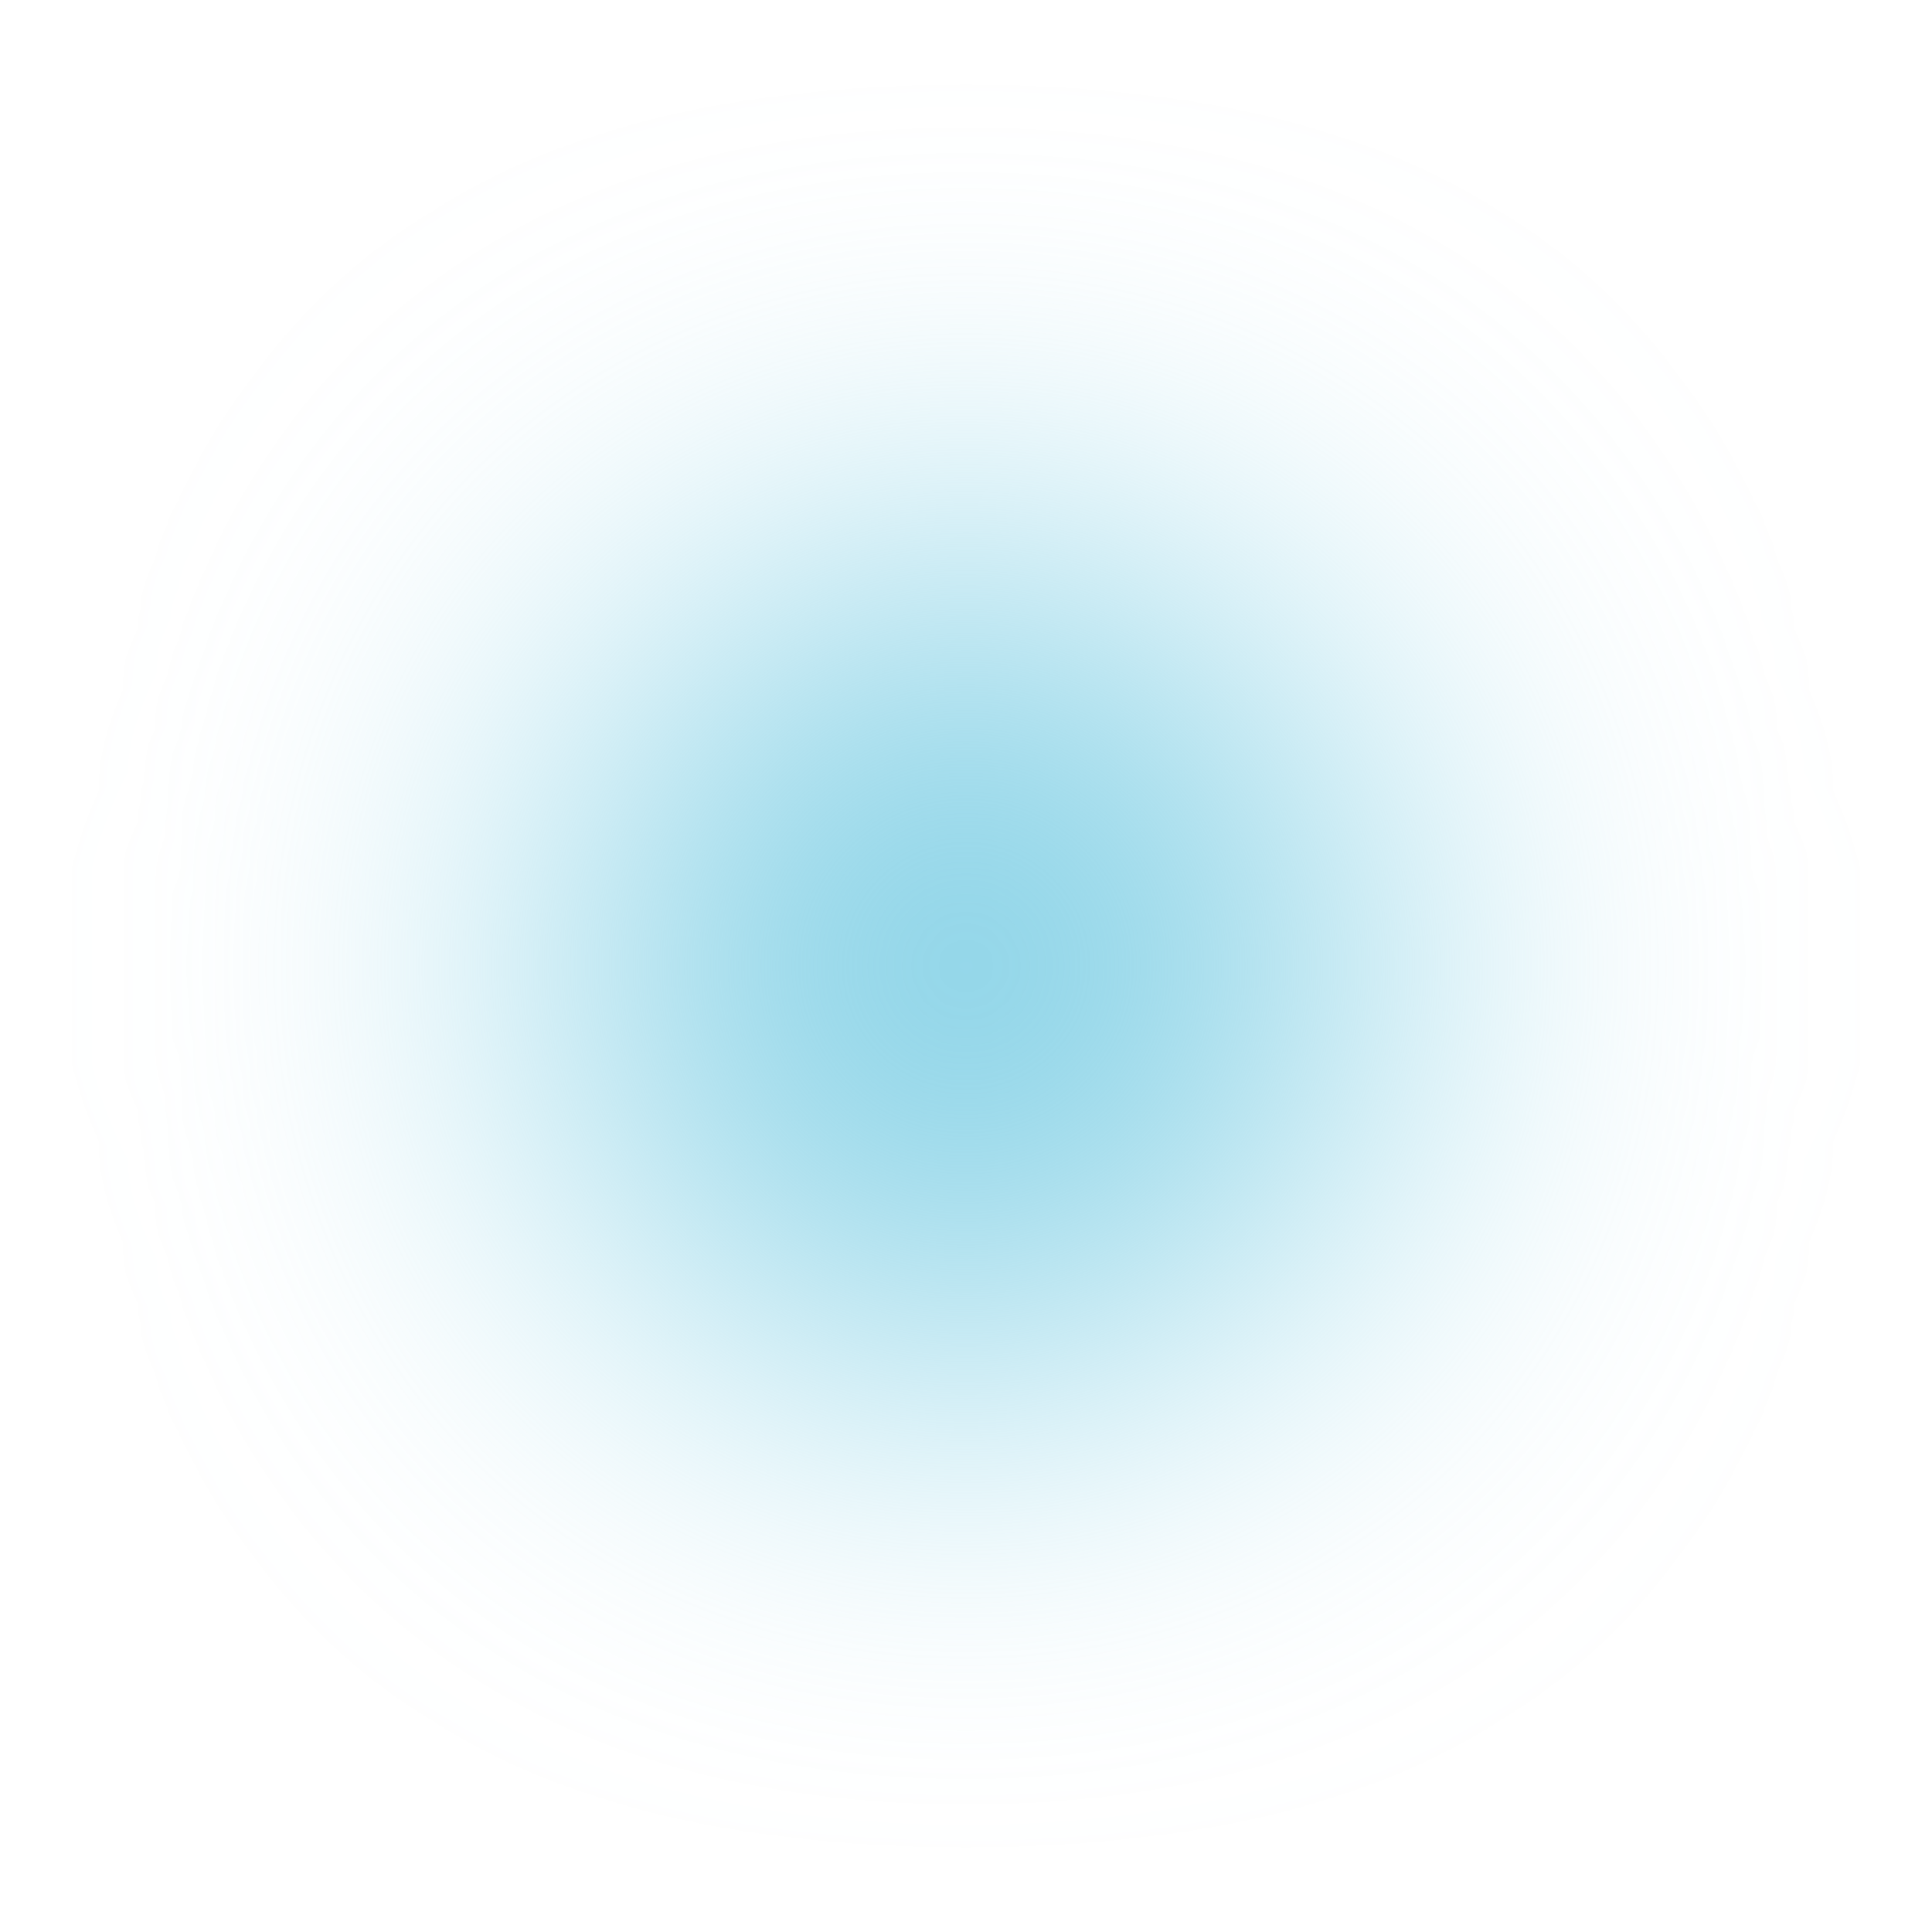
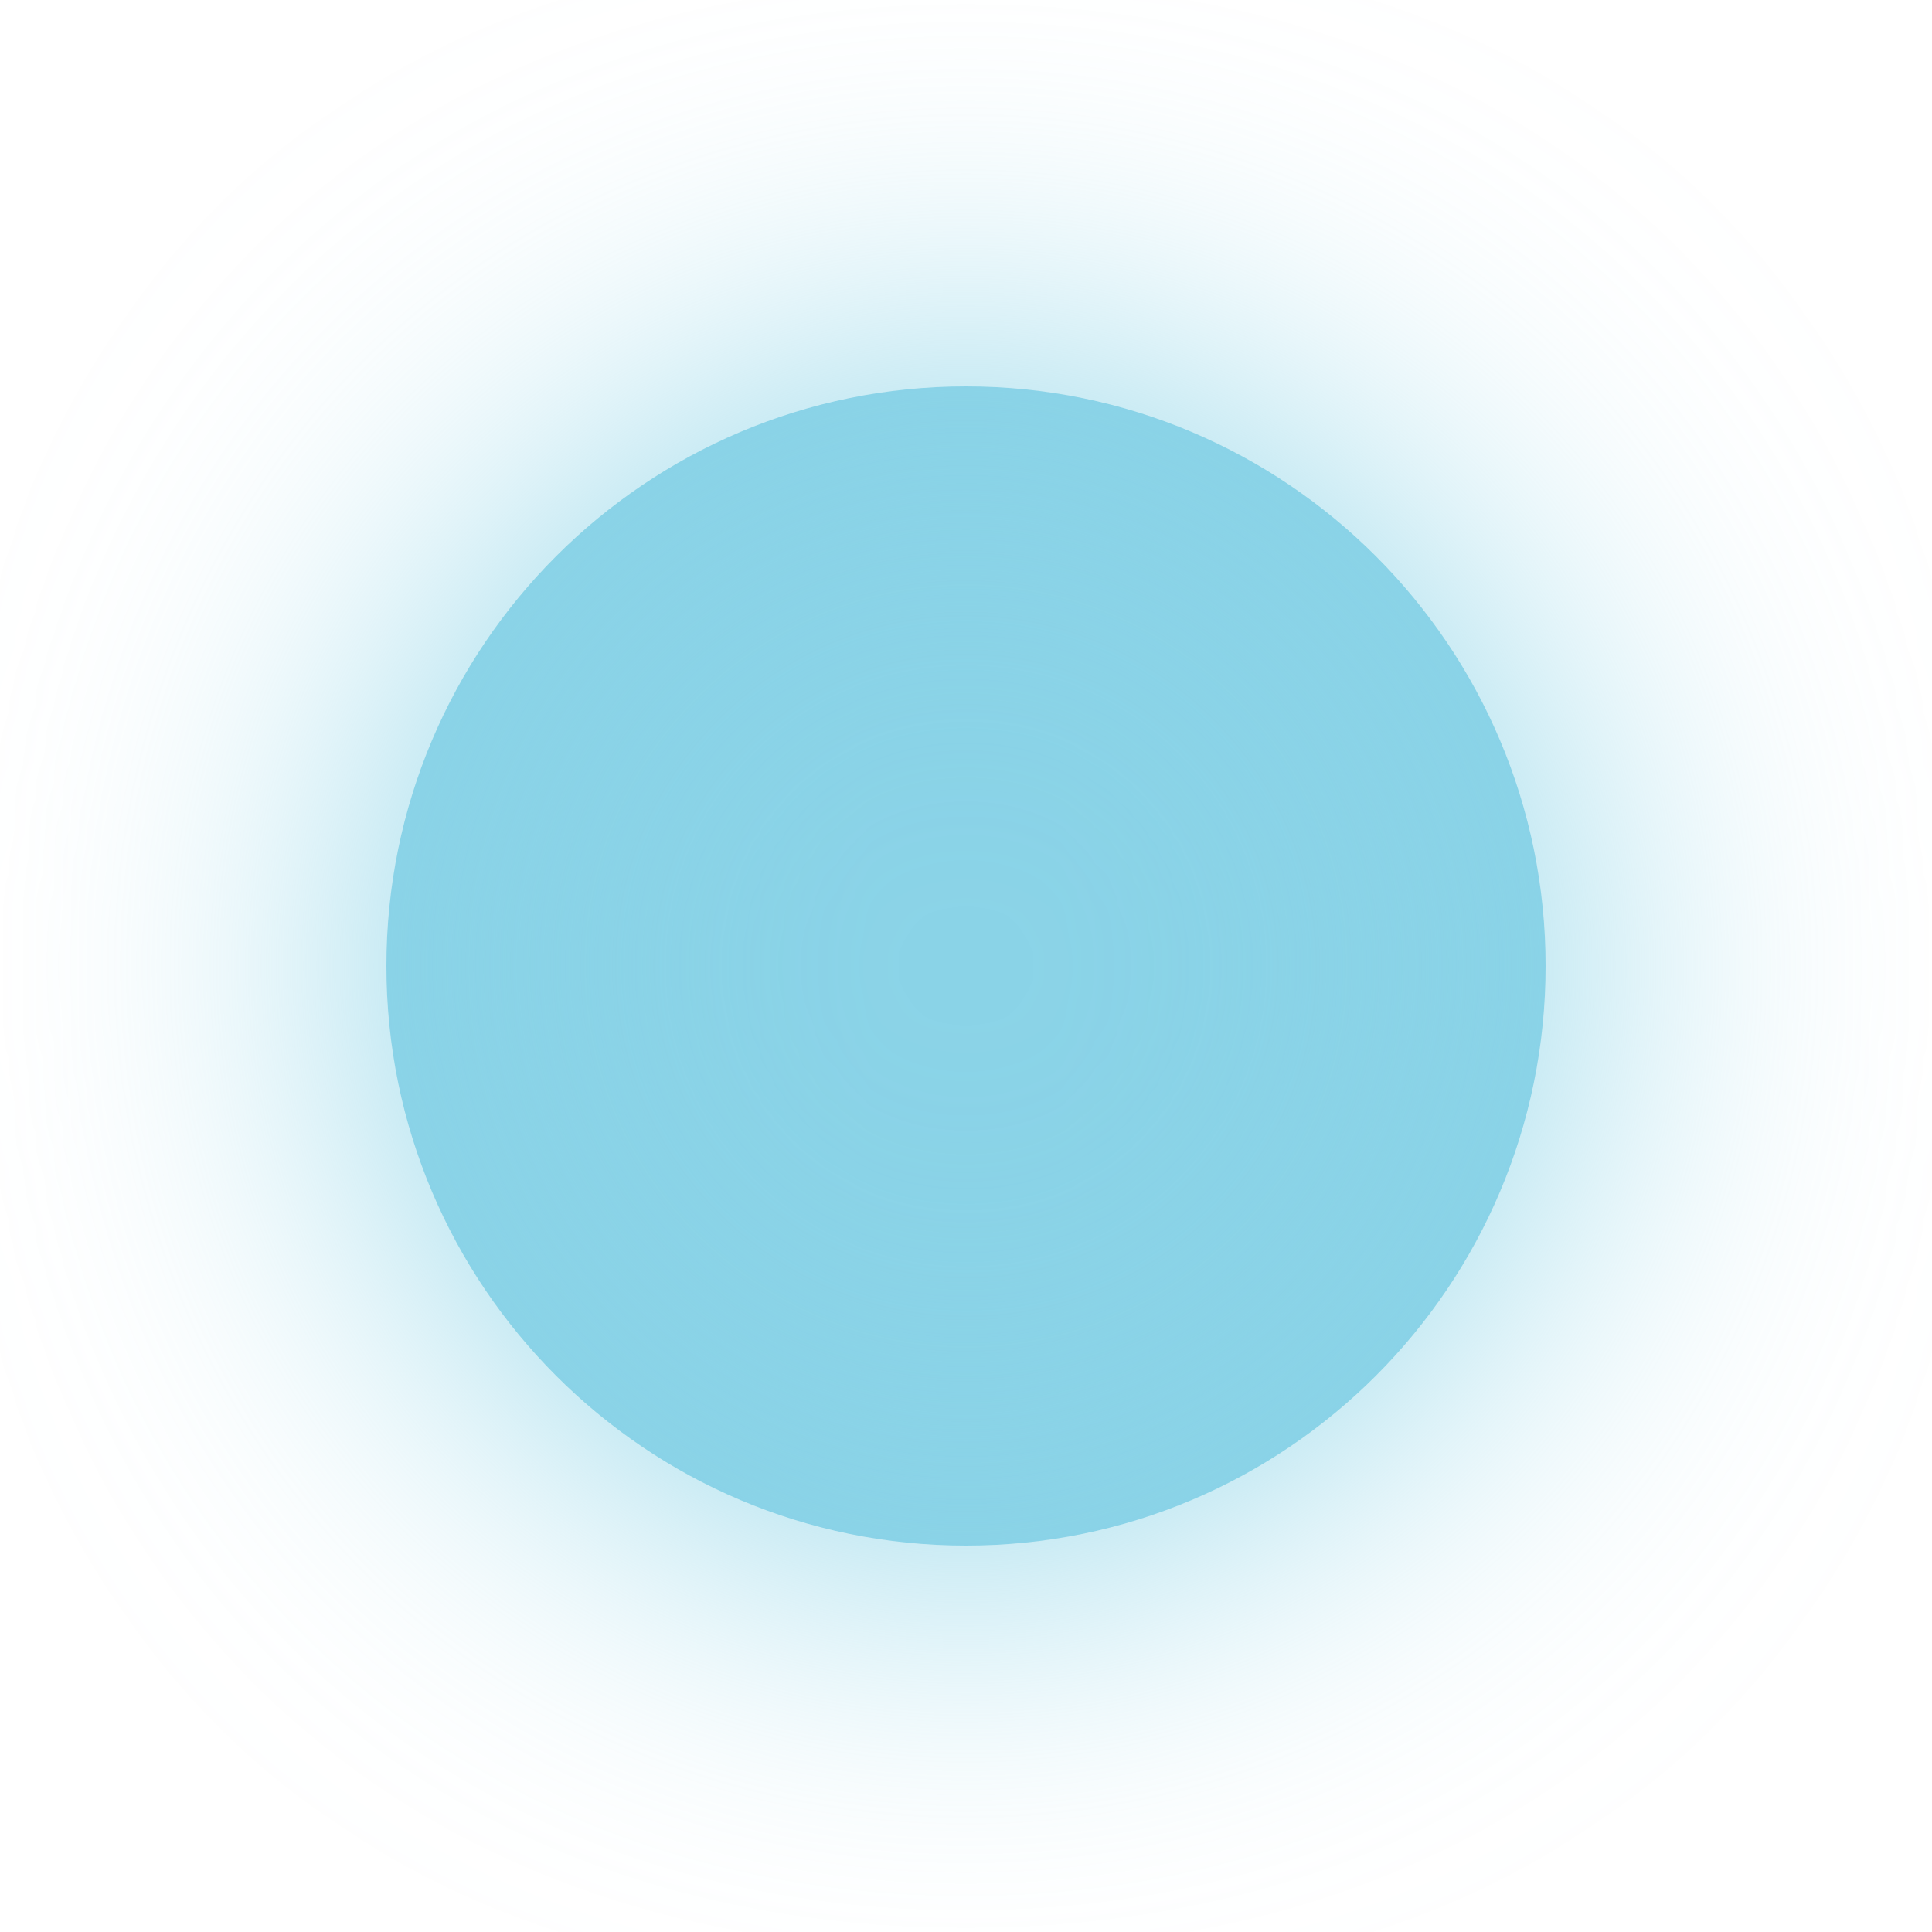
- <svg xmlns="http://www.w3.org/2000/svg" width="70" height="70" viewBox="0 0 70 70" fill="none">
-   <g filter="url(#filter0_f_50_10)">
-     <circle cx="35" cy="35" r="15" fill="#8AD3E7" />
+ <svg xmlns="http://www.w3.org/2000/svg" width="50" height="50" viewBox="0 0 50 50" fill="none">
+   <circle cx="25" cy="25" r="15" fill="#8AD3E7" />
+   <g filter="url(#filter0_f_127_9)">
+     <circle cx="25" cy="25" r="15" fill="#8AD3E7" />
  </g>
  <defs>
-     <filter id="filter0_f_50_10" x="0" y="0" width="70" height="70" filterUnits="userSpaceOnUse" color-interpolation-filters="sRGB">
+     <filter id="filter0_f_127_9" x="0" y="0" width="50" height="50" filterUnits="userSpaceOnUse" color-interpolation-filters="sRGB">
      <feFlood flood-opacity="0" result="BackgroundImageFix" />
      <feBlend mode="normal" in="SourceGraphic" in2="BackgroundImageFix" result="shape" />
-       <feGaussianBlur stdDeviation="10" result="effect1_foregroundBlur_50_10" />
+       <feGaussianBlur stdDeviation="5" result="effect1_foregroundBlur_127_9" />
    </filter>
  </defs>
</svg>
